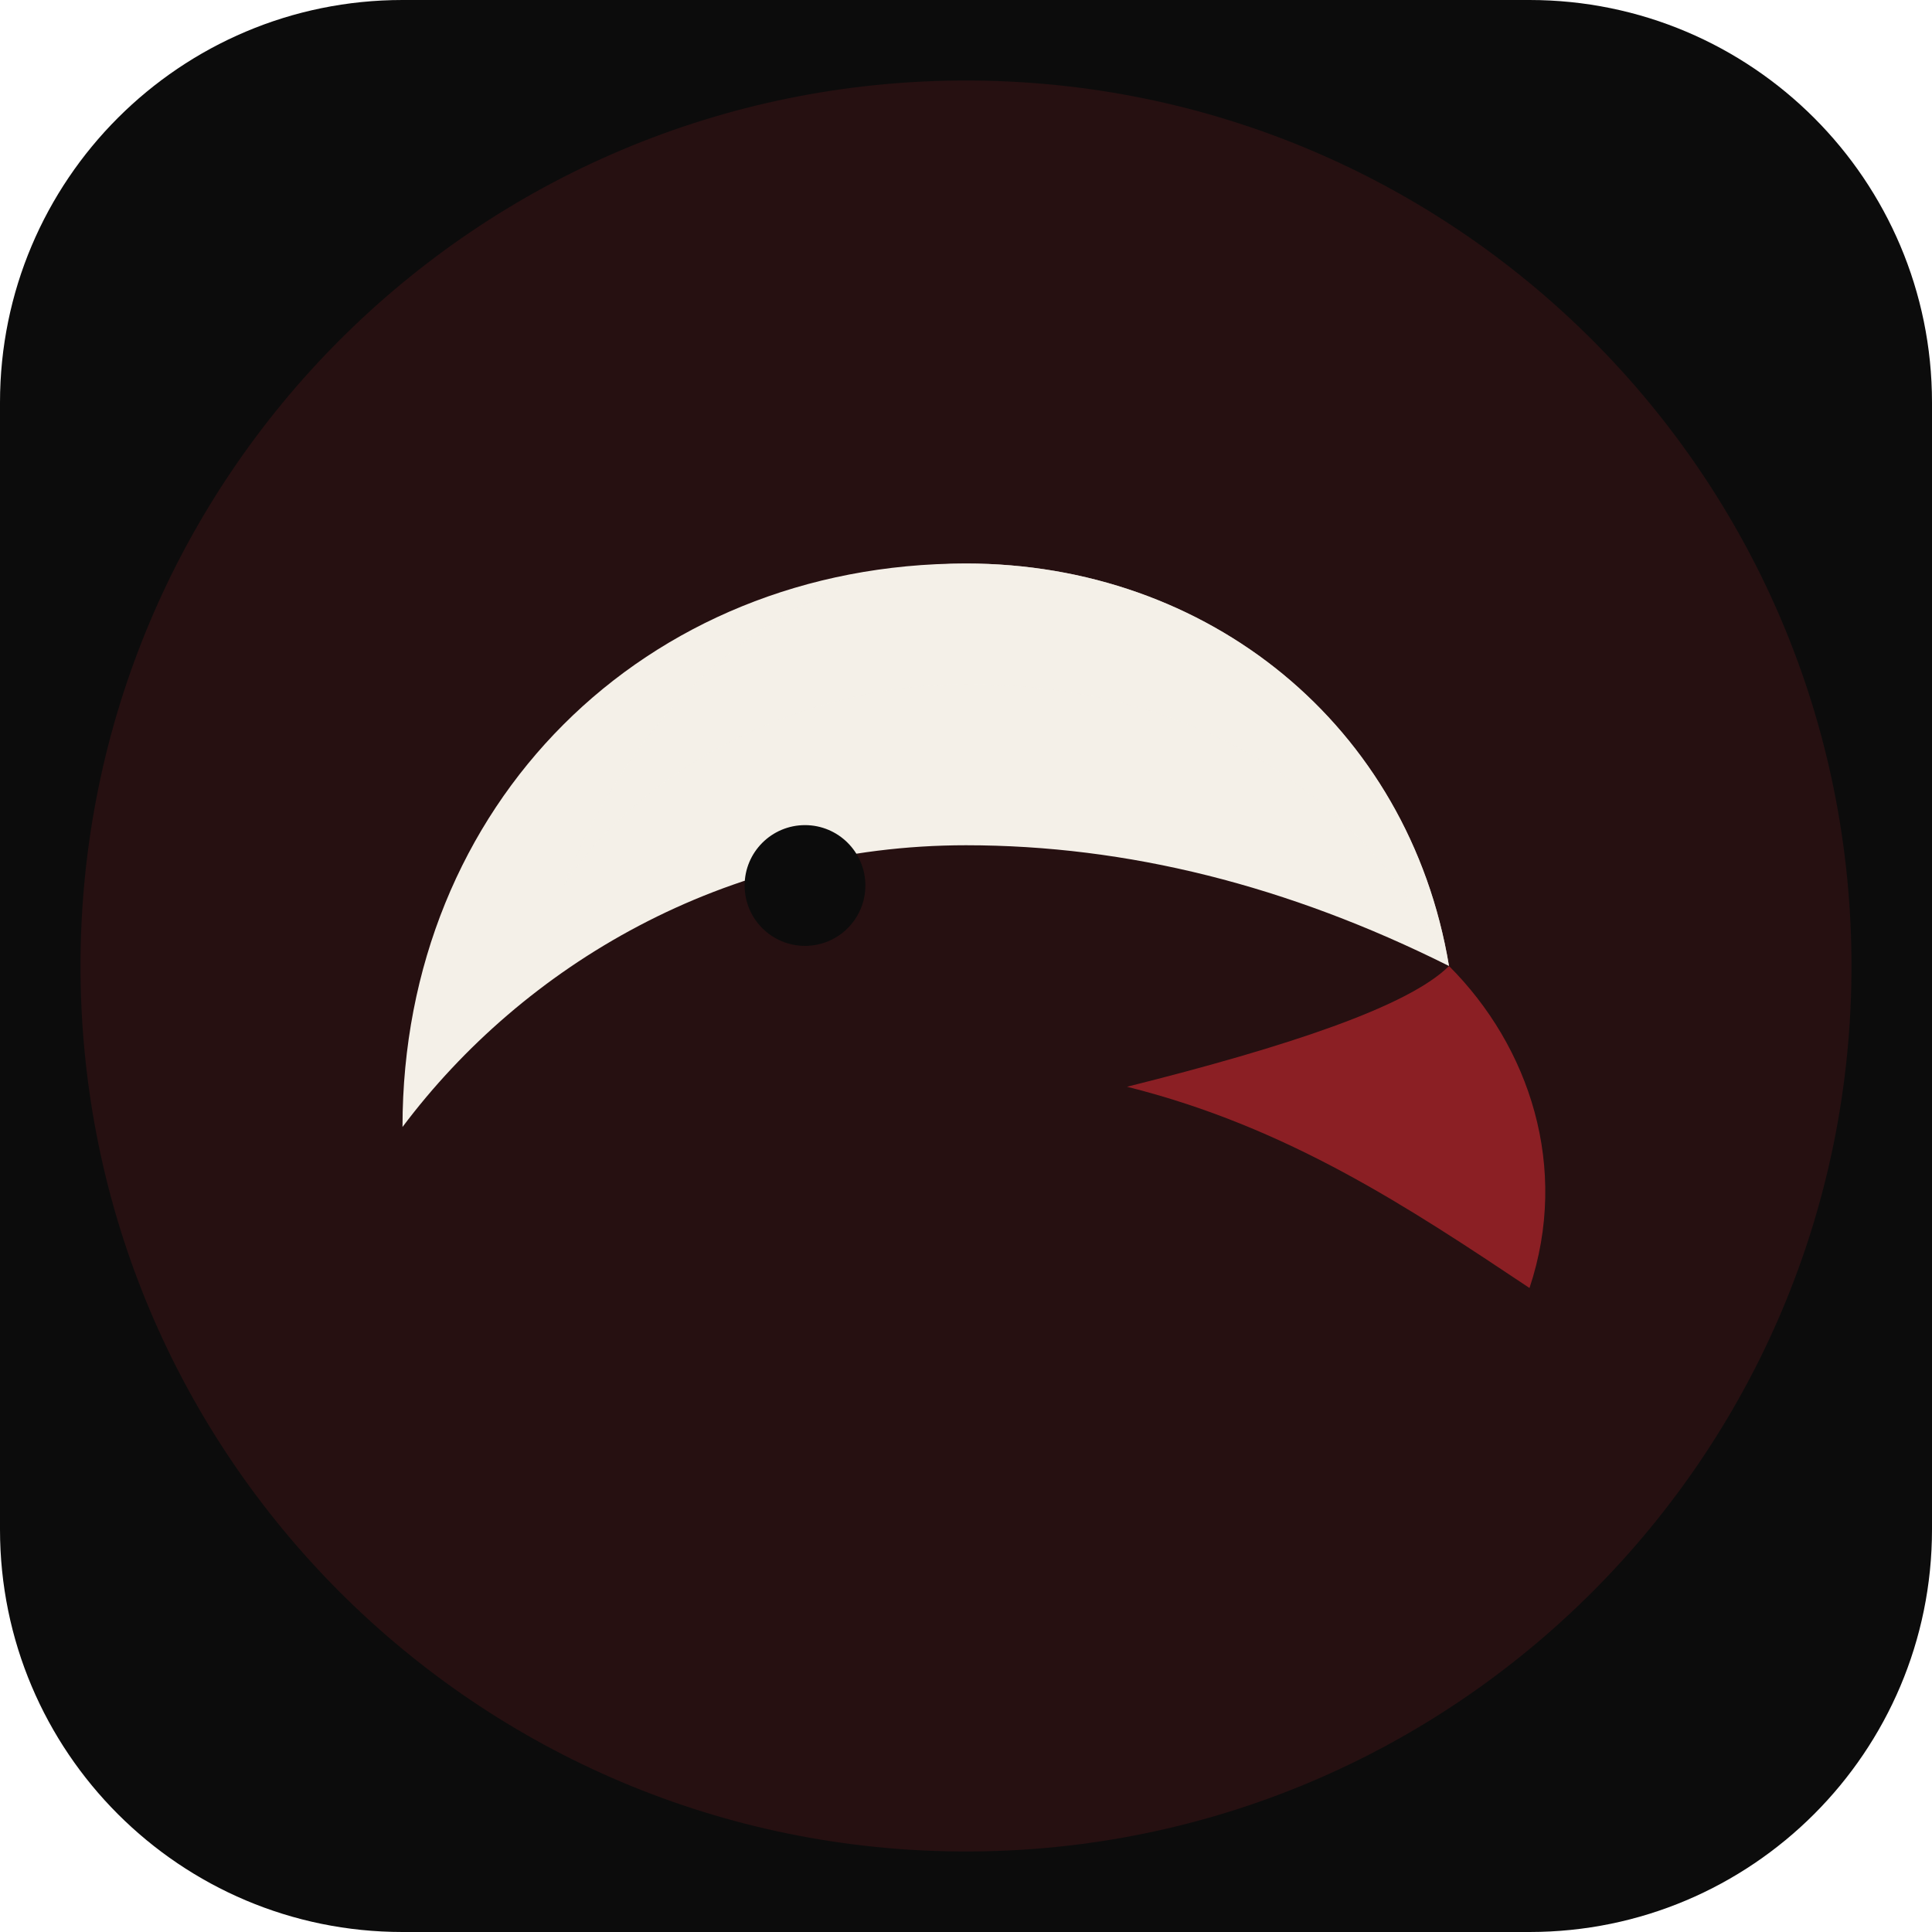
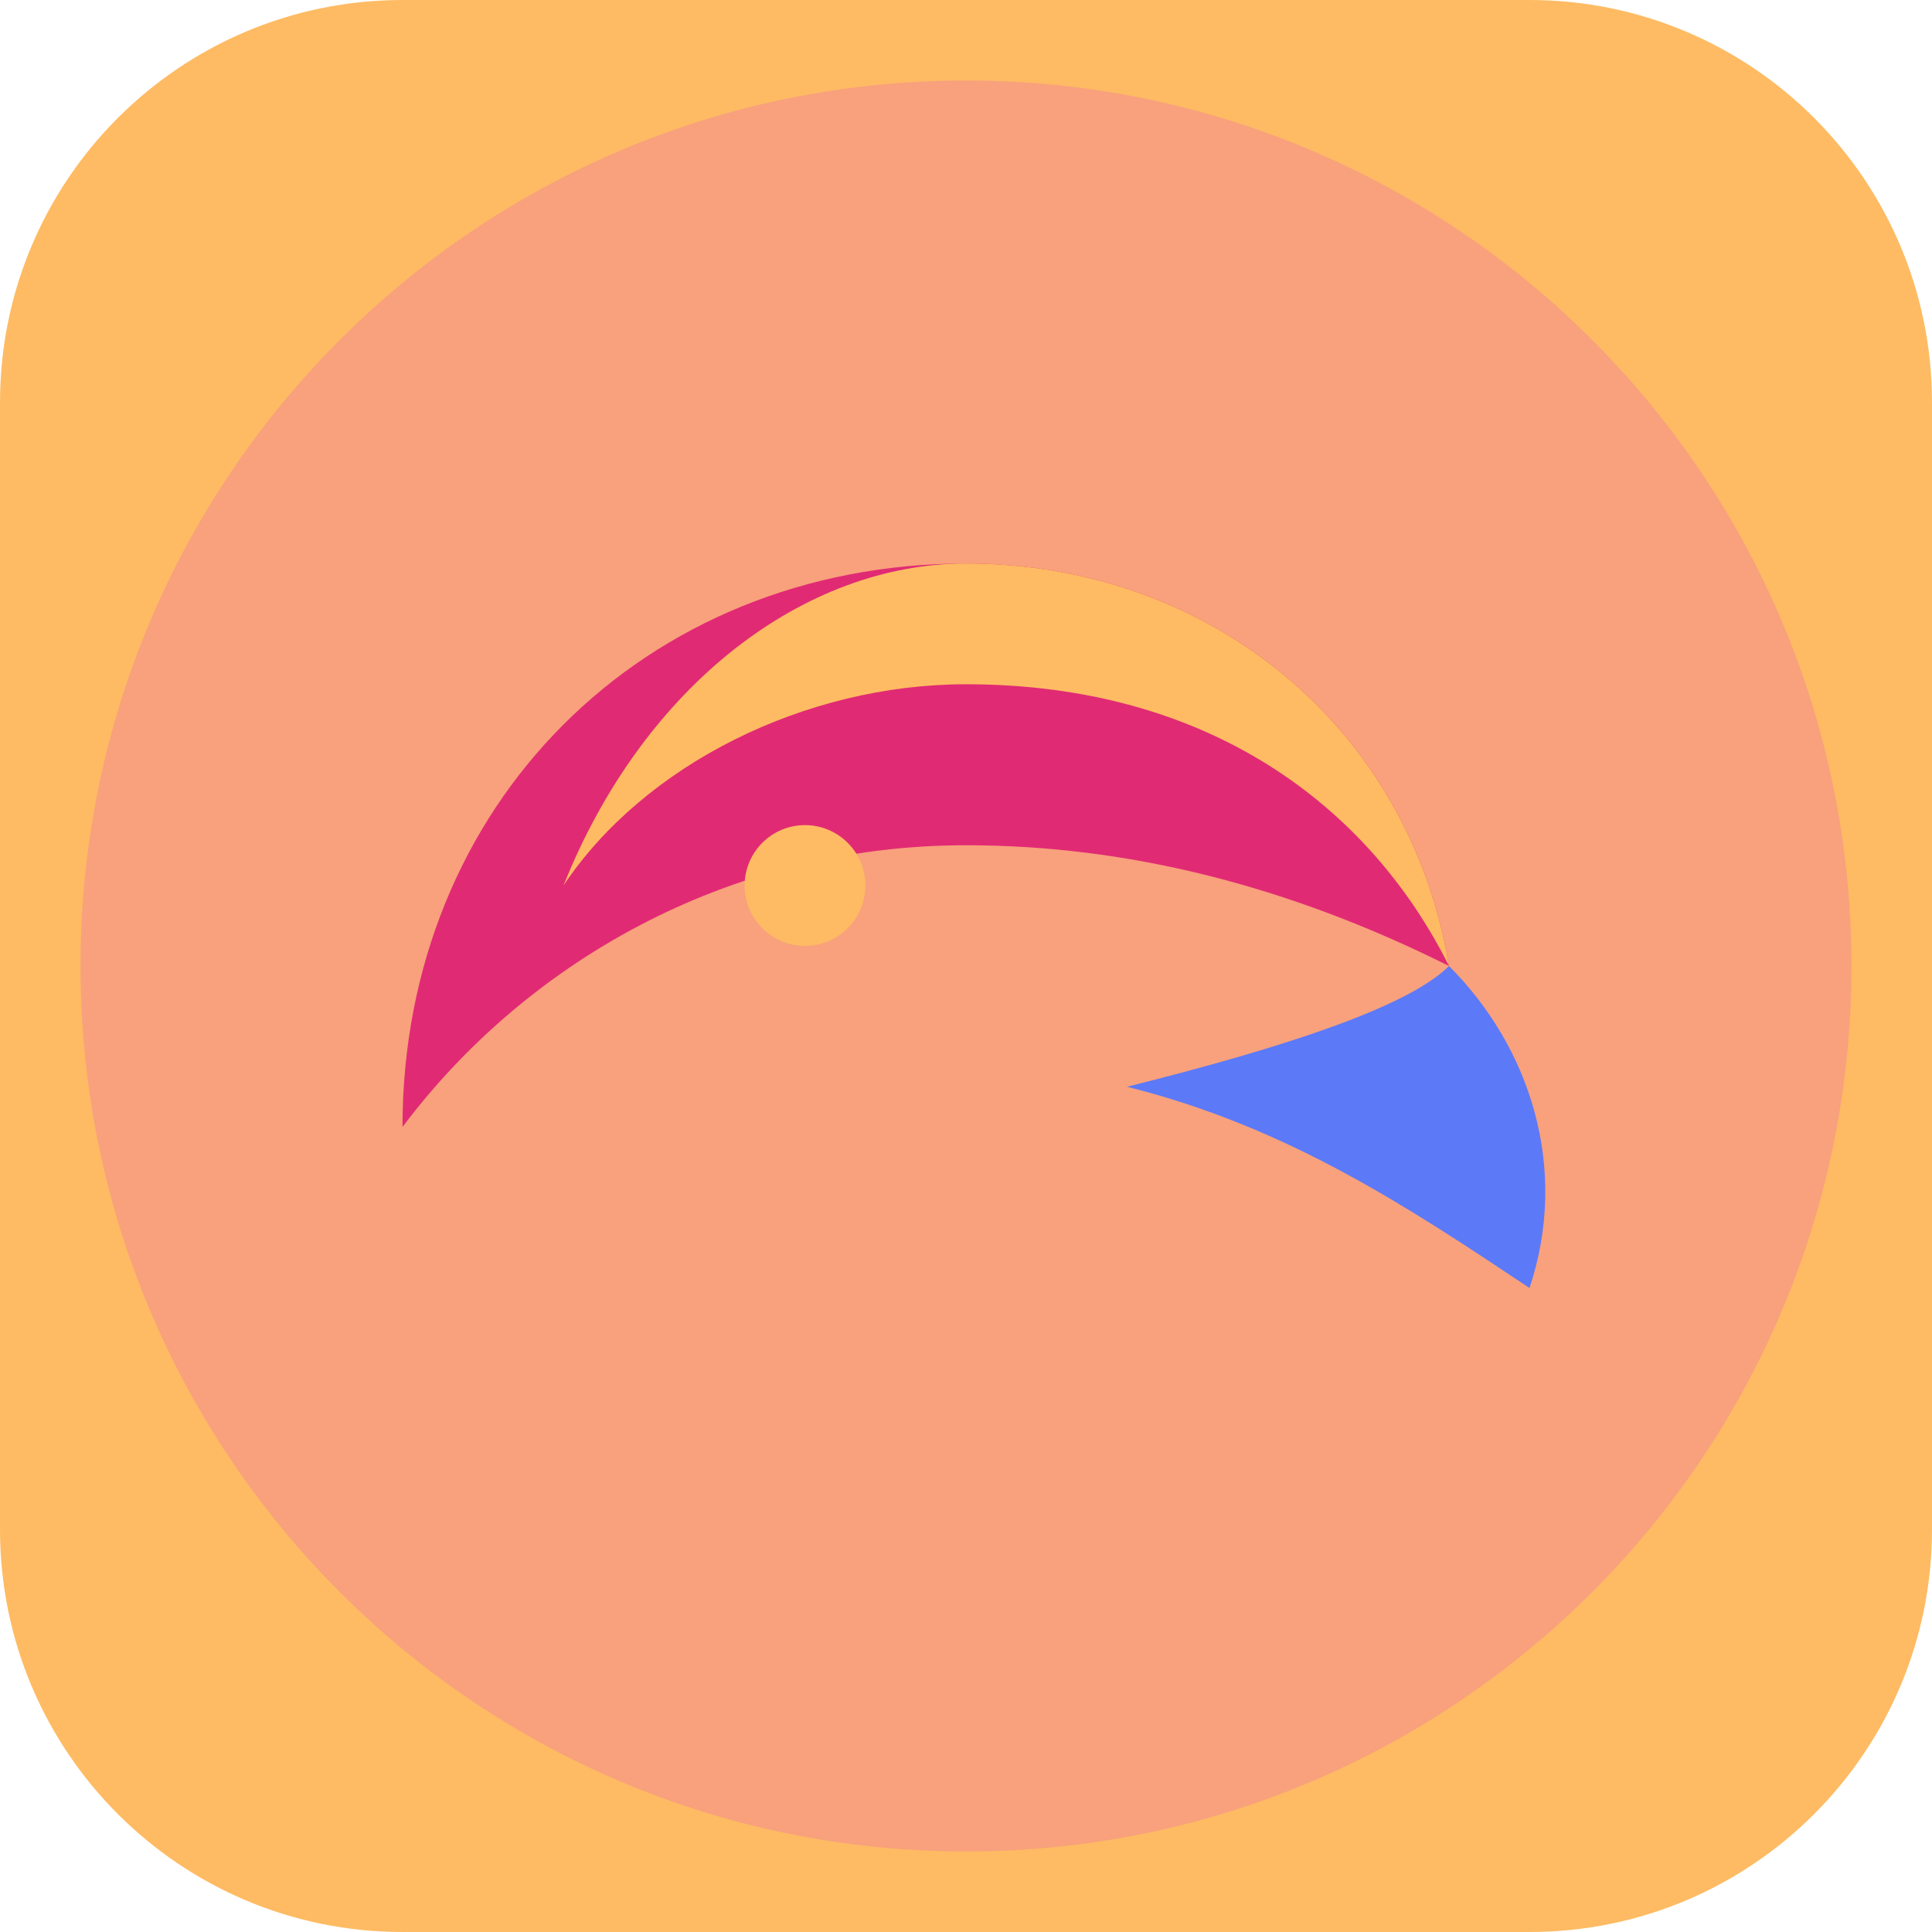
<svg xmlns="http://www.w3.org/2000/svg" viewBox="0 0 48 48" fill="none">
-   <rect width="48" height="48" rx="10" fill="#0C0C0C" />
-   <circle cx="24" cy="24" r="22" fill="#8B1F24" opacity="0.2" />
-   <path d="M10 28C10 20 16 14 24 14C30 14 35 18 36 24C32 22 28 21 24 21C18 21 13 24 10 28Z" fill="#F4F0E8" />
-   <path d="M24 14C30 14 35 18 36 24C34 20 30 17 24 17C20 17 16 19 14 22C16 17 20 14 24 14Z" fill="#F4F0E8" opacity="0.7" />
-   <path d="M36 24C38 26 39 29 38 32C35 30 32 28 28 27C32 26 35 25 36 24Z" fill="#8B1F24" />
-   <circle cx="20" cy="22" r="1.5" fill="#0C0C0C" />
+   <rect width="48" height="48" rx="10" fill="#FEBB63" />
+   <circle cx="24" cy="24" r="22" fill="#EE71AD" opacity="0.35" />
+   <path d="M10 28C10 20 16 14 24 14C30 14 35 18 36 24C32 22 28 21 24 21C18 21 13 24 10 28Z" fill="#E12A74" />
+   <path d="M24 14C30 14 35 18 36 24C34 20 30 17 24 17C20 17 16 19 14 22C16 17 20 14 24 14Z" fill="#FEBB63" />
+   <path d="M36 24C38 26 39 29 38 32C35 30 32 28 28 27C32 26 35 25 36 24Z" fill="#5C79F8" />
+   <circle cx="20" cy="22" r="1.5" fill="#FEBB63" />
</svg>
